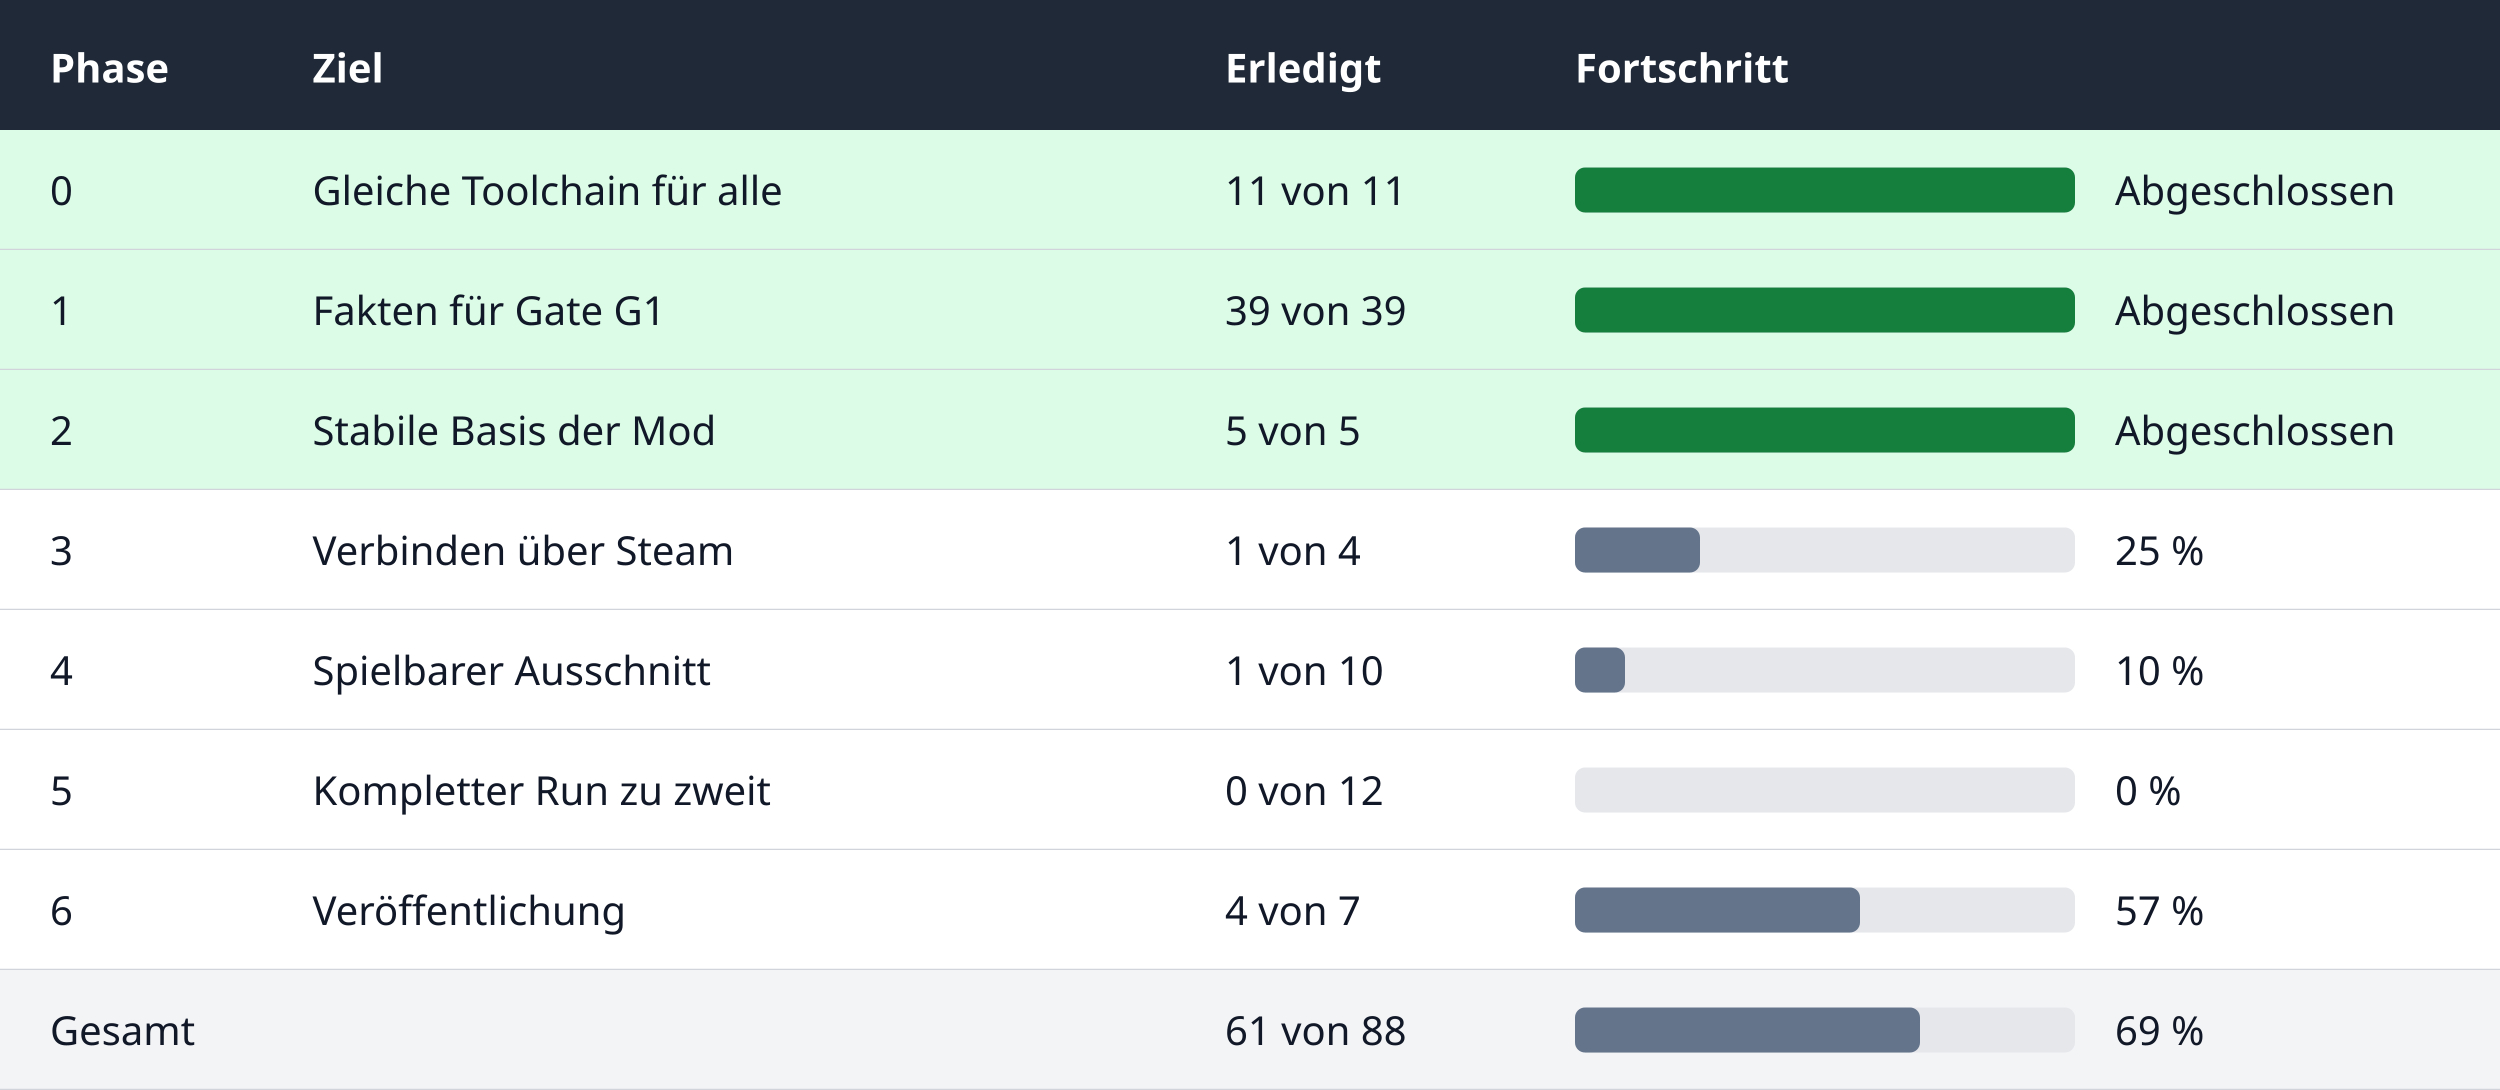
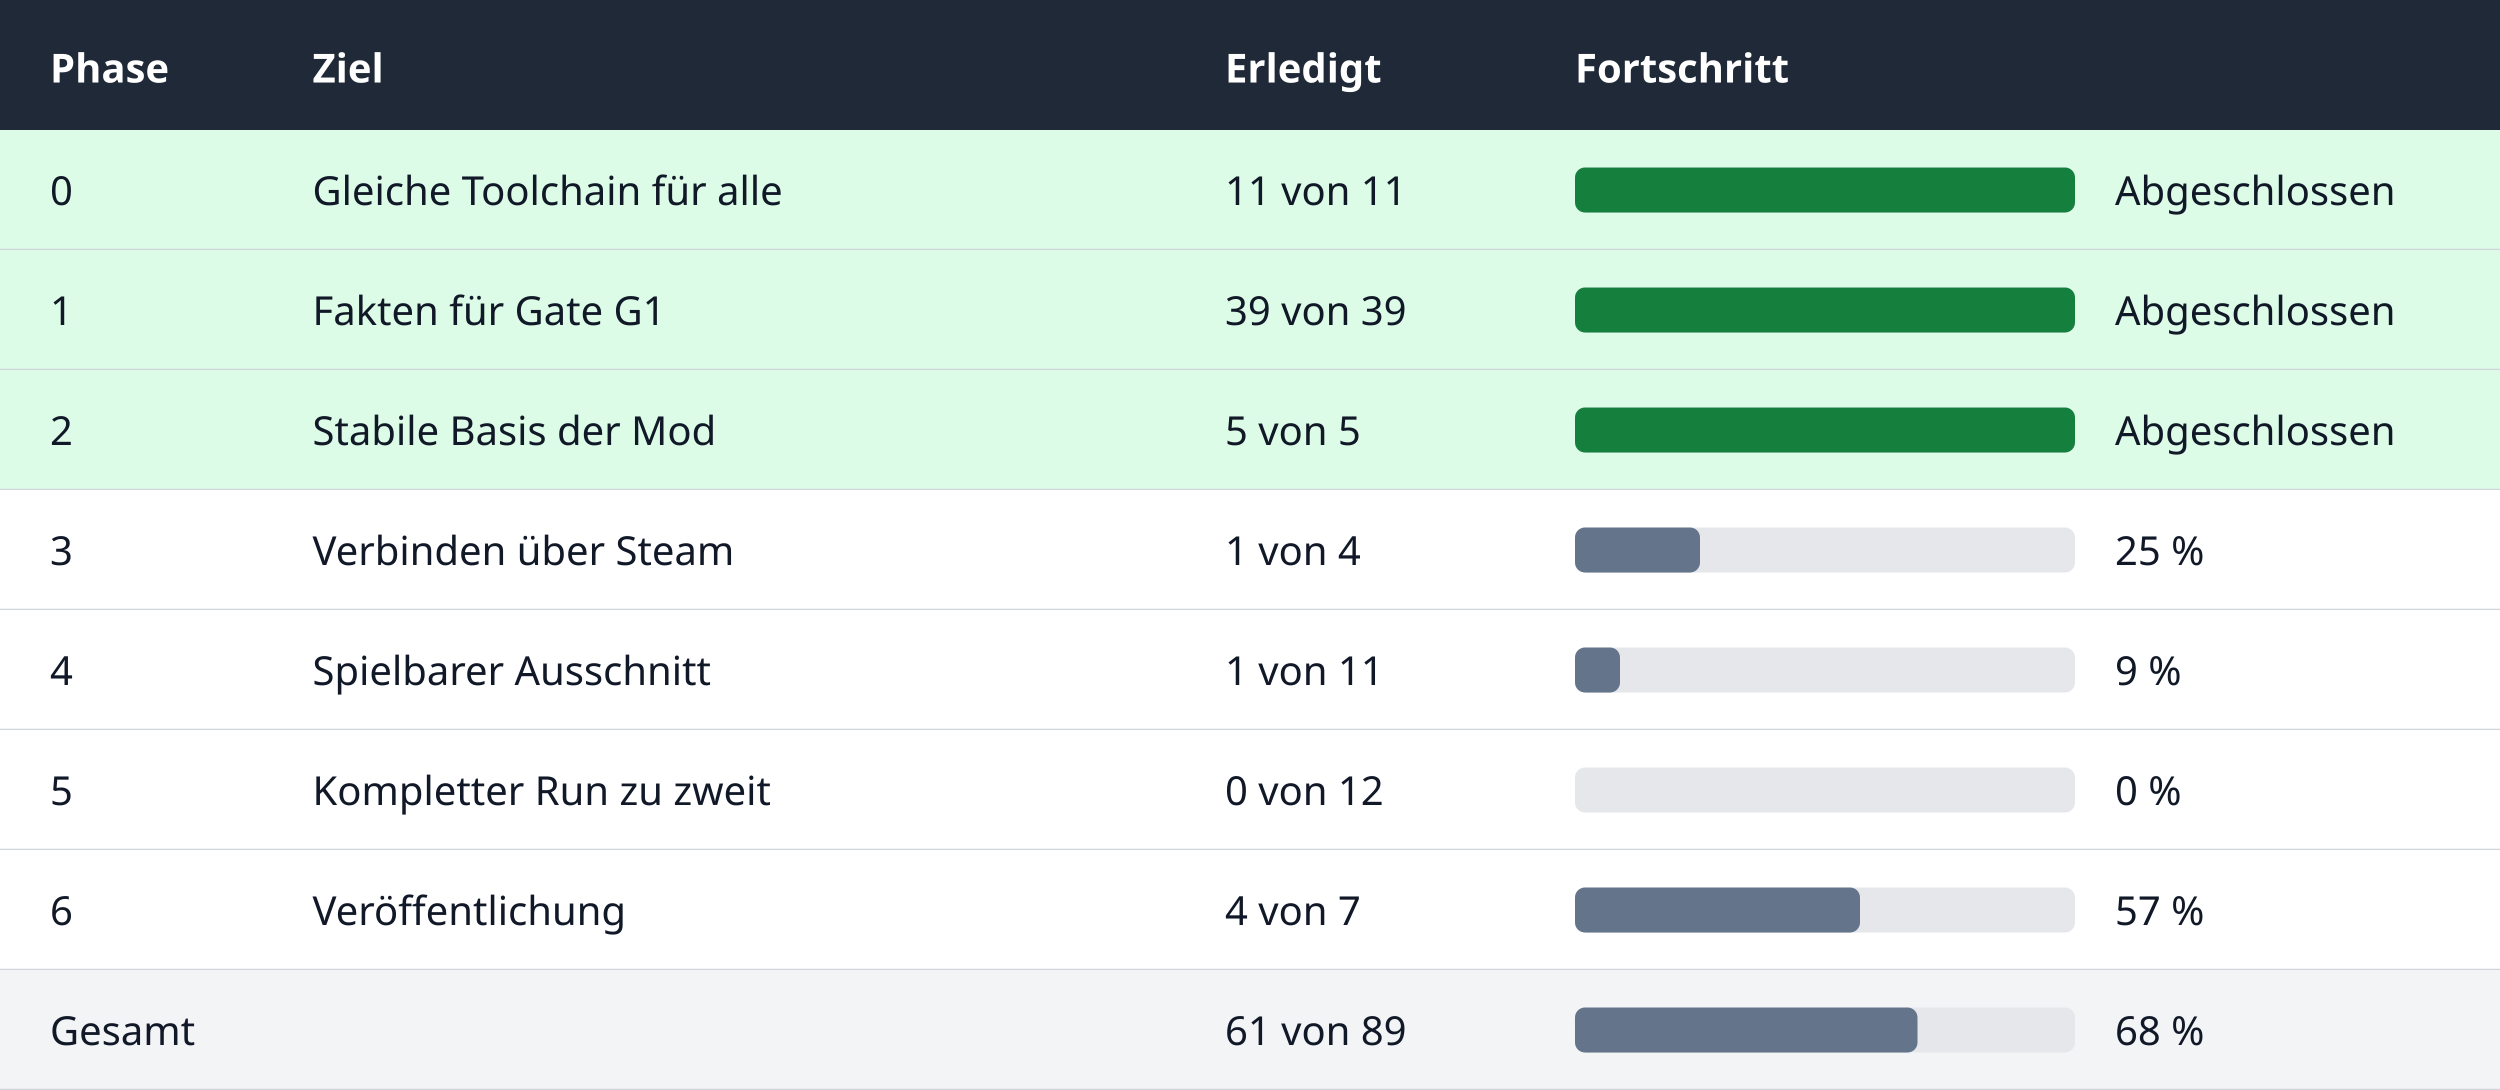
<svg xmlns="http://www.w3.org/2000/svg" width="1000" height="436" viewBox="0 0 1000 436" role="img" aria-labelledby="title desc">
  <g font-family="Segoe UI, sans-serif" font-size="16" fill="#111827">
    <rect width="1000" height="52" fill="#1f2937" />
    <text x="20" y="33" fill="#ffffff" font-weight="600">Phase</text>
    <text x="125" y="33" fill="#ffffff" font-weight="600">Ziel</text>
    <text x="490" y="33" fill="#ffffff" font-weight="600">Erledigt</text>
    <text x="630" y="33" fill="#ffffff" font-weight="600">Fortschritt</text>
    <g id="phase-0">
      <rect y="52" width="1000" height="48" fill="#dcfce7" />
      <path d="M0 100H1000" stroke="#d1d5db" />
      <text x="20" y="82">0</text>
      <text x="125" y="82">Gleiche Toolchain für alle</text>
      <text x="490" y="82">11 von 11</text>
      <rect x="630" y="67" width="200" height="18" rx="4" fill="#e5e7eb" />
      <rect x="630" y="67" width="200" height="18" rx="4" fill="#15803d" />
      <text x="846" y="82">Abgeschlossen</text>
    </g>
    <g id="phase-1">
      <rect y="100" width="1000" height="48" fill="#dcfce7" />
      <path d="M0 148H1000" stroke="#d1d5db" />
      <text x="20" y="130">1</text>
      <text x="125" y="130">Fakten für Gate G1</text>
      <text x="490" y="130">39 von 39</text>
      <rect x="630" y="115" width="200" height="18" rx="4" fill="#e5e7eb" />
      <rect x="630" y="115" width="200" height="18" rx="4" fill="#15803d" />
      <text x="846" y="130">Abgeschlossen</text>
    </g>
    <g id="phase-2">
      <rect y="148" width="1000" height="48" fill="#dcfce7" />
      <path d="M0 196H1000" stroke="#d1d5db" />
      <text x="20" y="178">2</text>
      <text x="125" y="178">Stabile Basis der Mod</text>
      <text x="490" y="178">5 von 5</text>
      <rect x="630" y="163" width="200" height="18" rx="4" fill="#e5e7eb" />
      <rect x="630" y="163" width="200" height="18" rx="4" fill="#15803d" />
      <text x="846" y="178">Abgeschlossen</text>
    </g>
    <g id="phase-3">
      <rect y="196" width="1000" height="48" fill="#ffffff" />
      <path d="M0 244H1000" stroke="#d1d5db" />
      <text x="20" y="226">3</text>
      <text x="125" y="226">Verbinden über Steam</text>
      <text x="490" y="226">1 von 4</text>
      <rect x="630" y="211" width="200" height="18" rx="4" fill="#e5e7eb" />
      <rect x="630" y="211" width="50" height="18" rx="4" fill="#64748b" />
      <text x="846" y="226">25 %</text>
    </g>
    <g id="phase-4">
      <rect y="244" width="1000" height="48" fill="#ffffff" />
      <path d="M0 292H1000" stroke="#d1d5db" />
      <text x="20" y="274">4</text>
      <text x="125" y="274">Spielbarer Ausschnitt</text>
-       <text x="490" y="274">1 von 10</text>
+       <text x="490" y="274">1 von 11</text>
      <rect x="630" y="259" width="200" height="18" rx="4" fill="#e5e7eb" />
-       <rect x="630" y="259" width="20" height="18" rx="4" fill="#64748b" />
-       <text x="846" y="274">10 %</text>
+       <rect x="630" y="259" width="18" height="18" rx="4" fill="#64748b" />
+       <text x="846" y="274">9 %</text>
    </g>
    <g id="phase-5">
      <rect y="292" width="1000" height="48" fill="#ffffff" />
      <path d="M0 340H1000" stroke="#d1d5db" />
      <text x="20" y="322">5</text>
      <text x="125" y="322">Kompletter Run zu zweit</text>
      <text x="490" y="322">0 von 12</text>
      <rect x="630" y="307" width="200" height="18" rx="4" fill="#e5e7eb" />
      <text x="846" y="322">0 %</text>
    </g>
    <g id="phase-6">
      <rect y="340" width="1000" height="48" fill="#ffffff" />
      <path d="M0 388H1000" stroke="#d1d5db" />
      <text x="20" y="370">6</text>
      <text x="125" y="370">Veröffentlichung</text>
      <text x="490" y="370">4 von 7</text>
      <rect x="630" y="355" width="200" height="18" rx="4" fill="#e5e7eb" />
      <rect x="630" y="355" width="114" height="18" rx="4" fill="#64748b" />
      <text x="846" y="370">57 %</text>
    </g>
    <g id="phase-gesamt">
      <rect y="388" width="1000" height="48" fill="#f3f4f6" />
      <path d="M0 436H1000" stroke="#d1d5db" />
      <text x="20" y="418">Gesamt</text>
      <text x="125" y="418" />
-       <text x="490" y="418">61 von 88</text>
+       <text x="490" y="418">61 von 89</text>
      <rect x="630" y="403" width="200" height="18" rx="4" fill="#e5e7eb" />
-       <rect x="630" y="403" width="138" height="18" rx="4" fill="#64748b" />
-       <text x="846" y="418">69 %</text>
+       <rect x="630" y="403" width="137" height="18" rx="4" fill="#64748b" />
+       <text x="846" y="418">68 %</text>
    </g>
  </g>
</svg>
